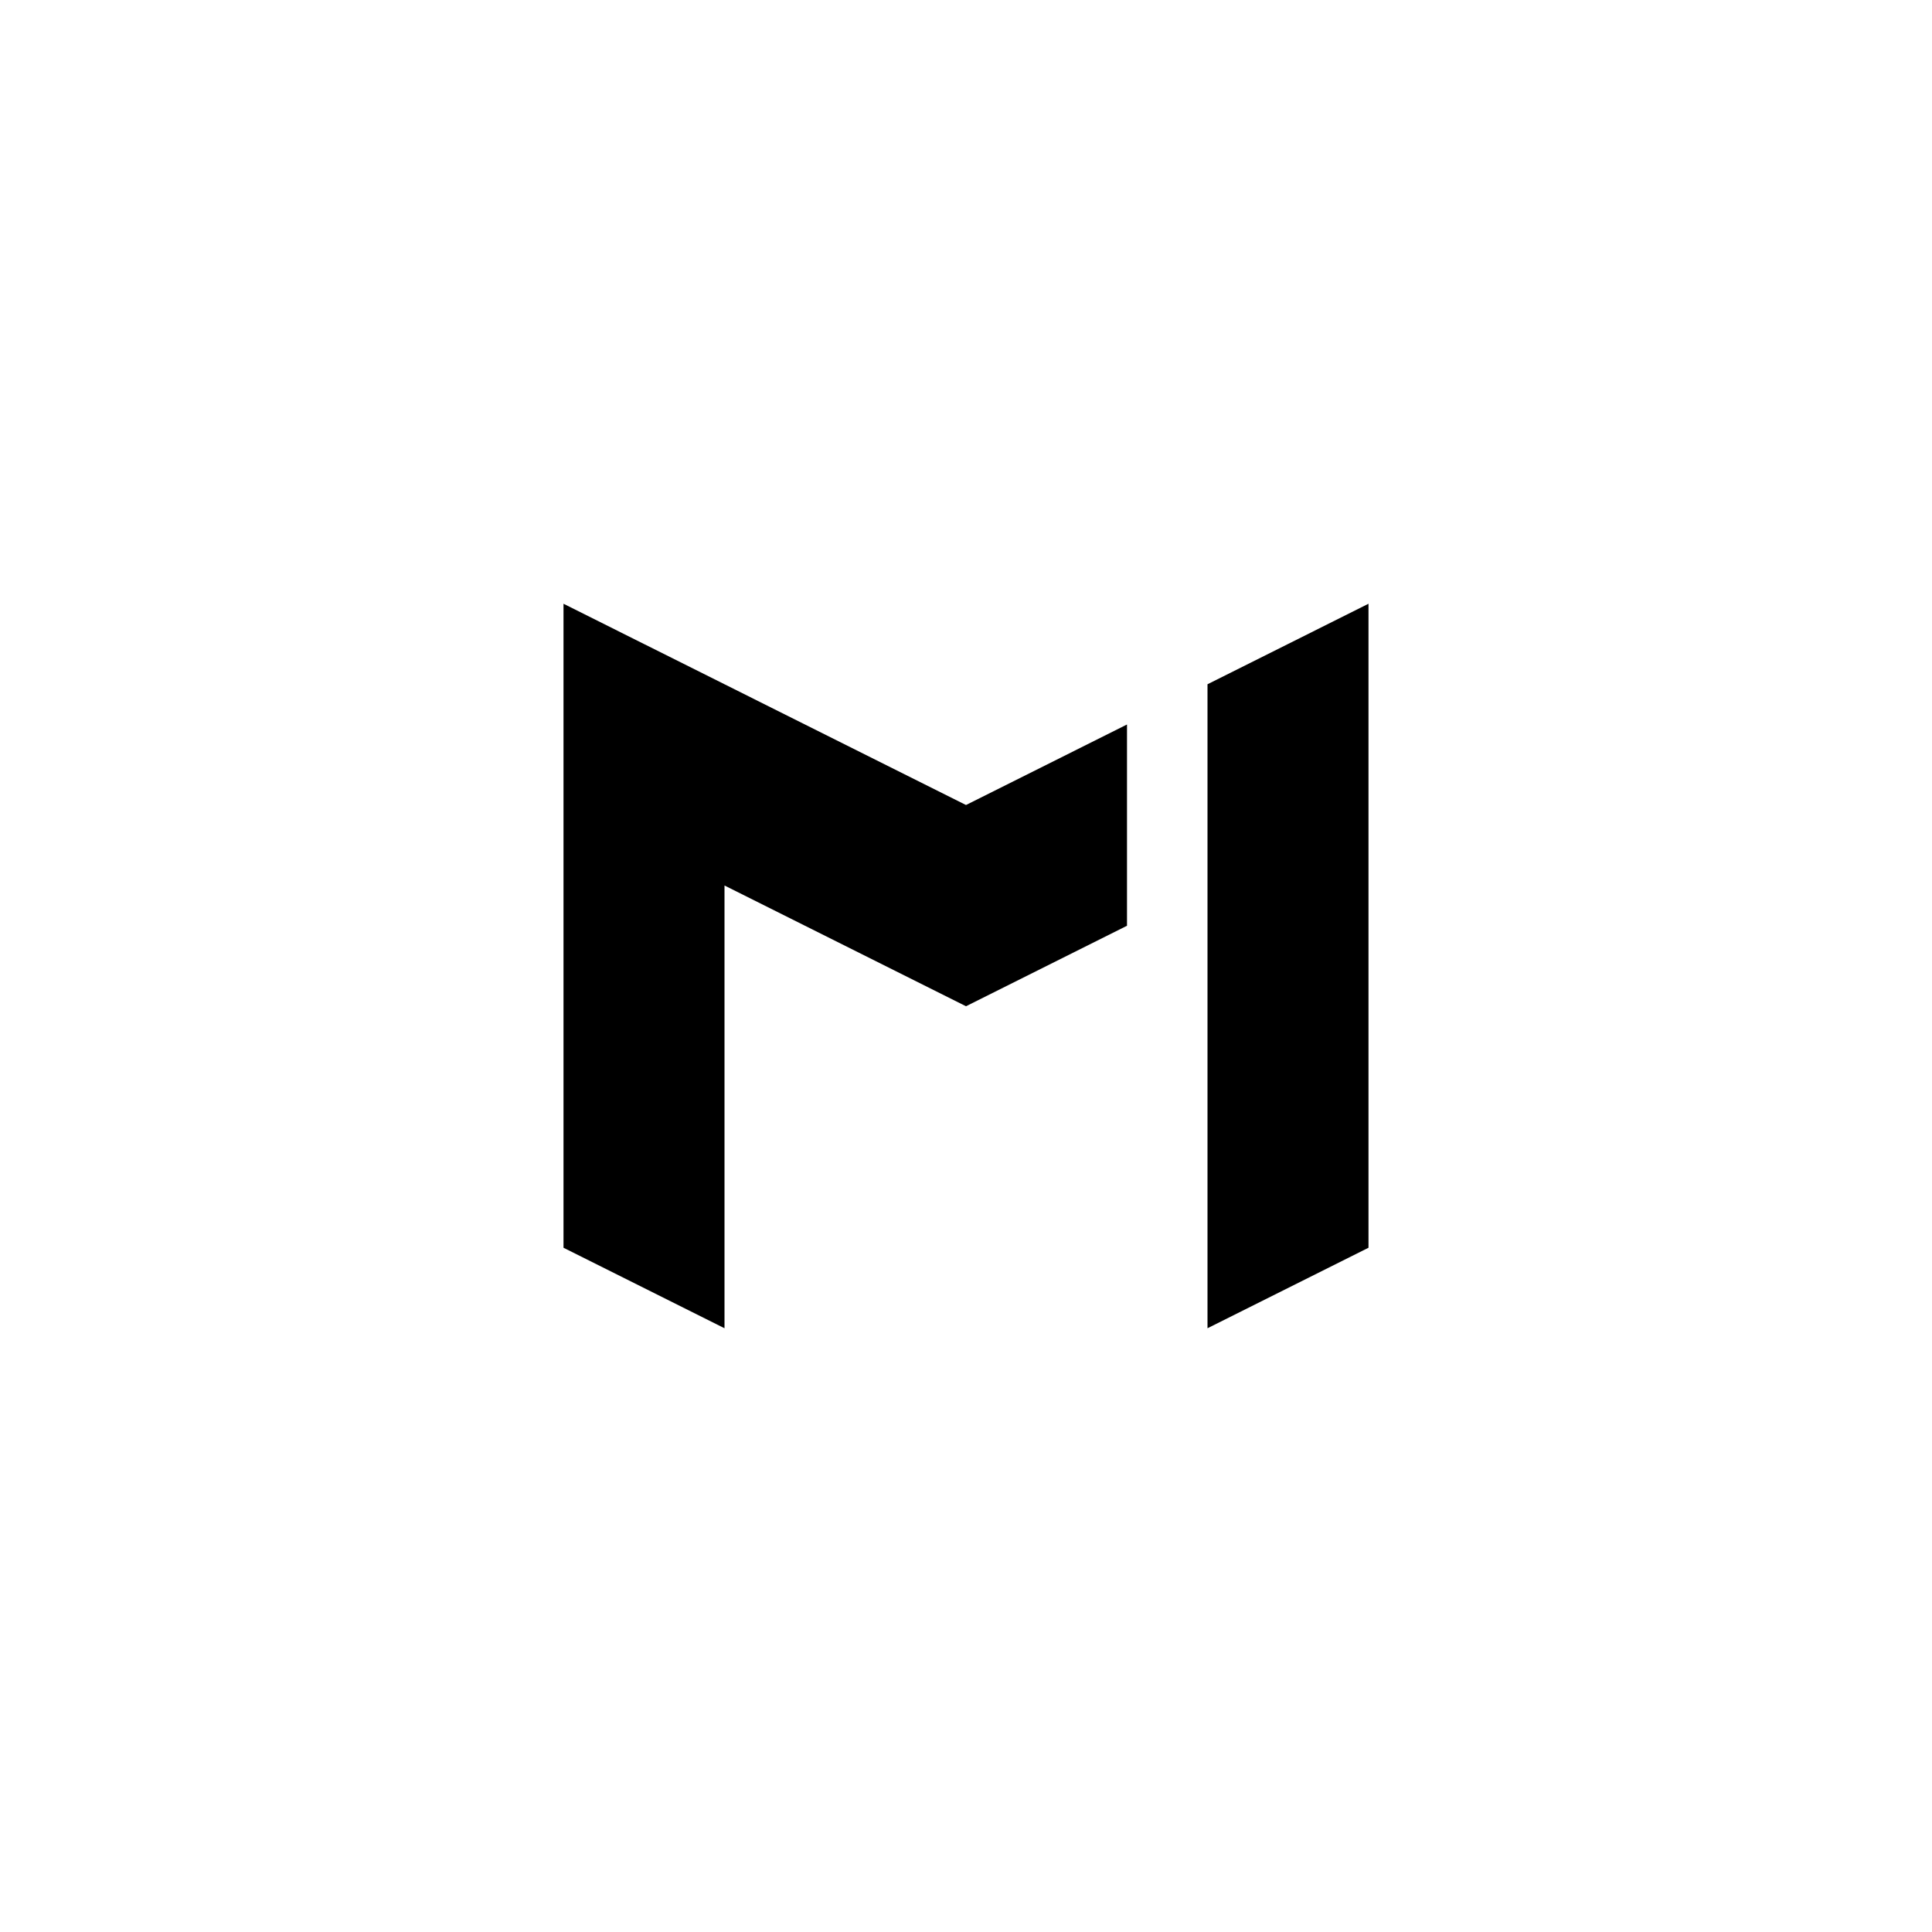
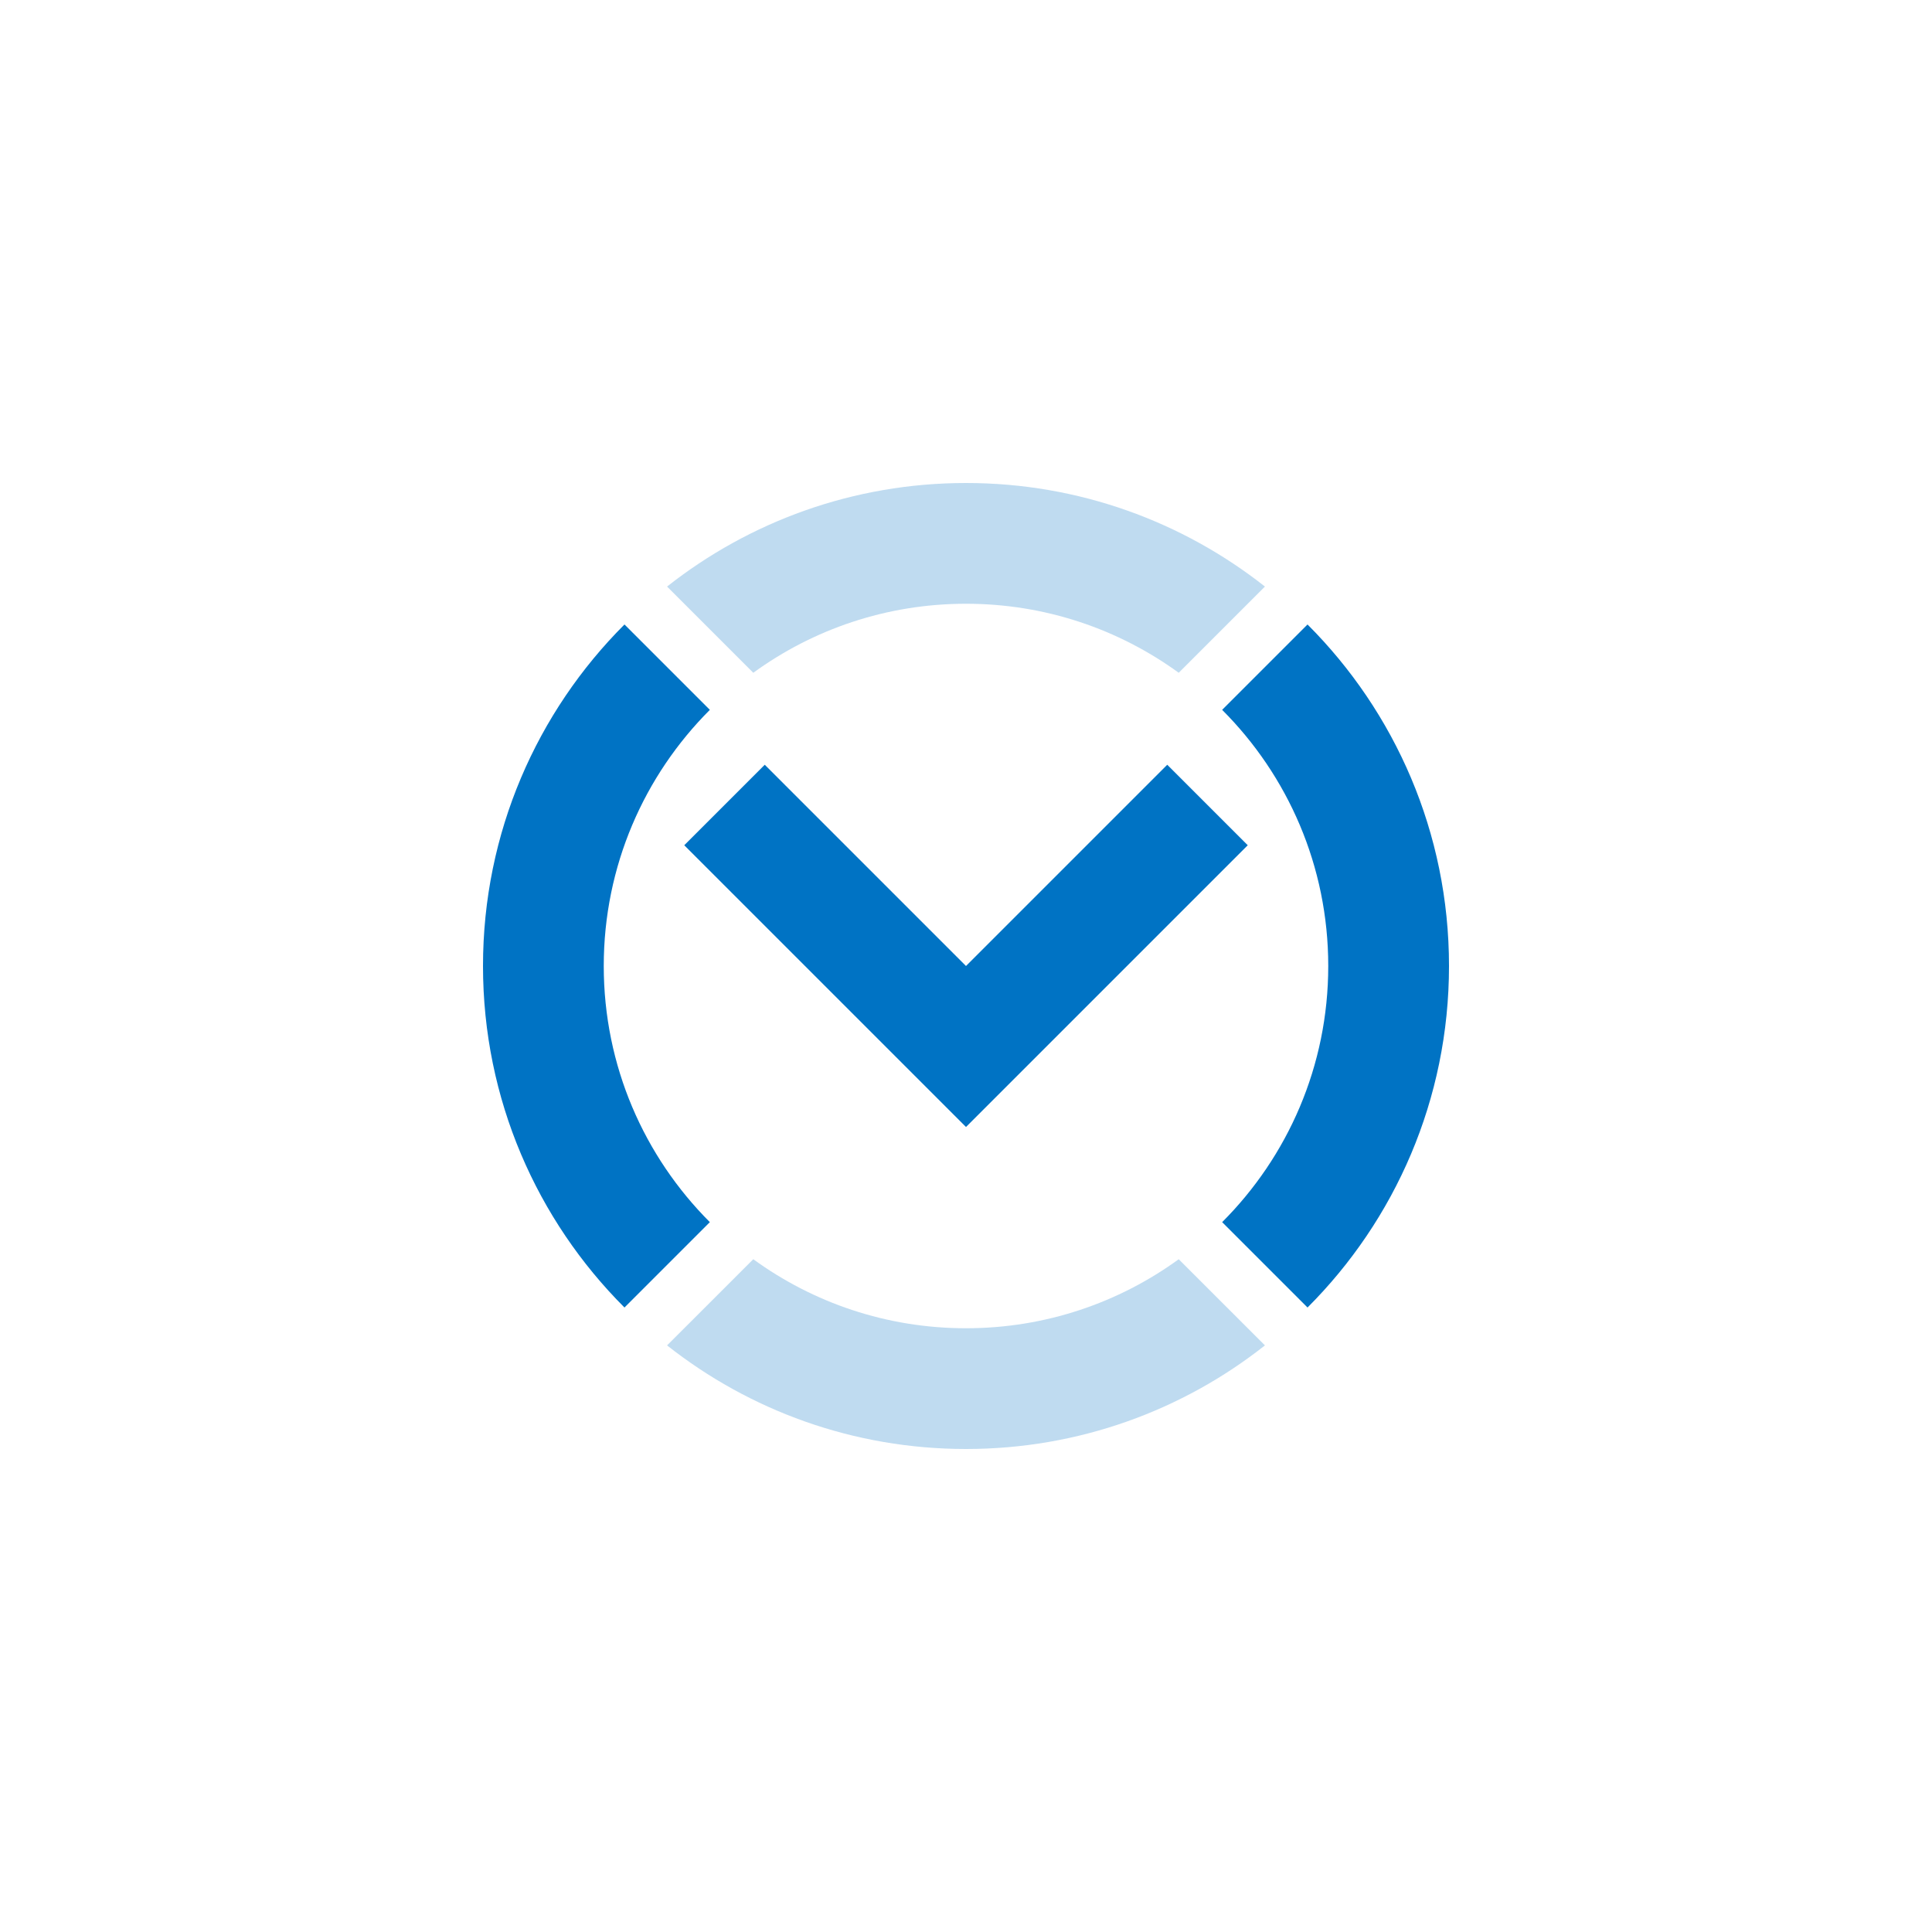
<svg xmlns="http://www.w3.org/2000/svg" version="1.1" baseProfile="full" width="48" height="48" viewBox="0 0 48.00 48.00" enable-background="new 0 0 48.00 48.00" xml:space="preserve">
-   <path stroke-linejoin="round" d="M 14,15L 18,17L 18,33L 14,31L 14,15 Z M 30,17L 34,15L 34,31L 30,33L 30,17 Z M 16,21L 16,16L 24,20L 28,18L 28,23L 24,25L 16,21 Z " />
+   <path fill="#0073C4" fill-opacity="0.251" stroke-width="2" stroke-linejoin="miter" d="M 24,12C 26.804,12 29.384,12.962 31.427,14.573L 29.285,16.715C 27.801,15.636 25.975,15 24,15C 22.025,15 20.199,15.636 18.715,16.715L 16.573,14.573C 18.616,12.962 21.196,12 24,12 Z M 24,36C 21.196,36 18.616,35.038 16.573,33.426L 18.715,31.285C 20.199,32.364 22.025,33 24,33C 25.975,33 27.801,32.364 29.285,31.285L 31.427,33.426C 29.384,35.038 26.804,36 24,36 Z " />
+   <path fill="#0073C4" fill-opacity="1" stroke-width="2" stroke-linejoin="miter" d="M 36,24C 36,27.314 34.657,30.314 32.485,32.485L 30.364,30.364C 31.993,28.735 33,26.485 33,24C 33,21.515 31.993,19.265 30.364,17.636L 32.485,15.515C 34.657,17.686 36,20.686 36,24 Z M 12,24C 12,20.686 13.343,17.686 15.515,15.515L 17.636,17.636C 16.007,19.265 15,21.515 15,24C 15,26.485 16.007,28.735 17.636,30.364L 15.515,32.485C 13.343,30.314 12,27.314 12,24 Z M 17,21L 18,20L 19,19L 24,24L 29,19L 30,20L 31,21L 24,28L 17,21 Z " />
</svg>
